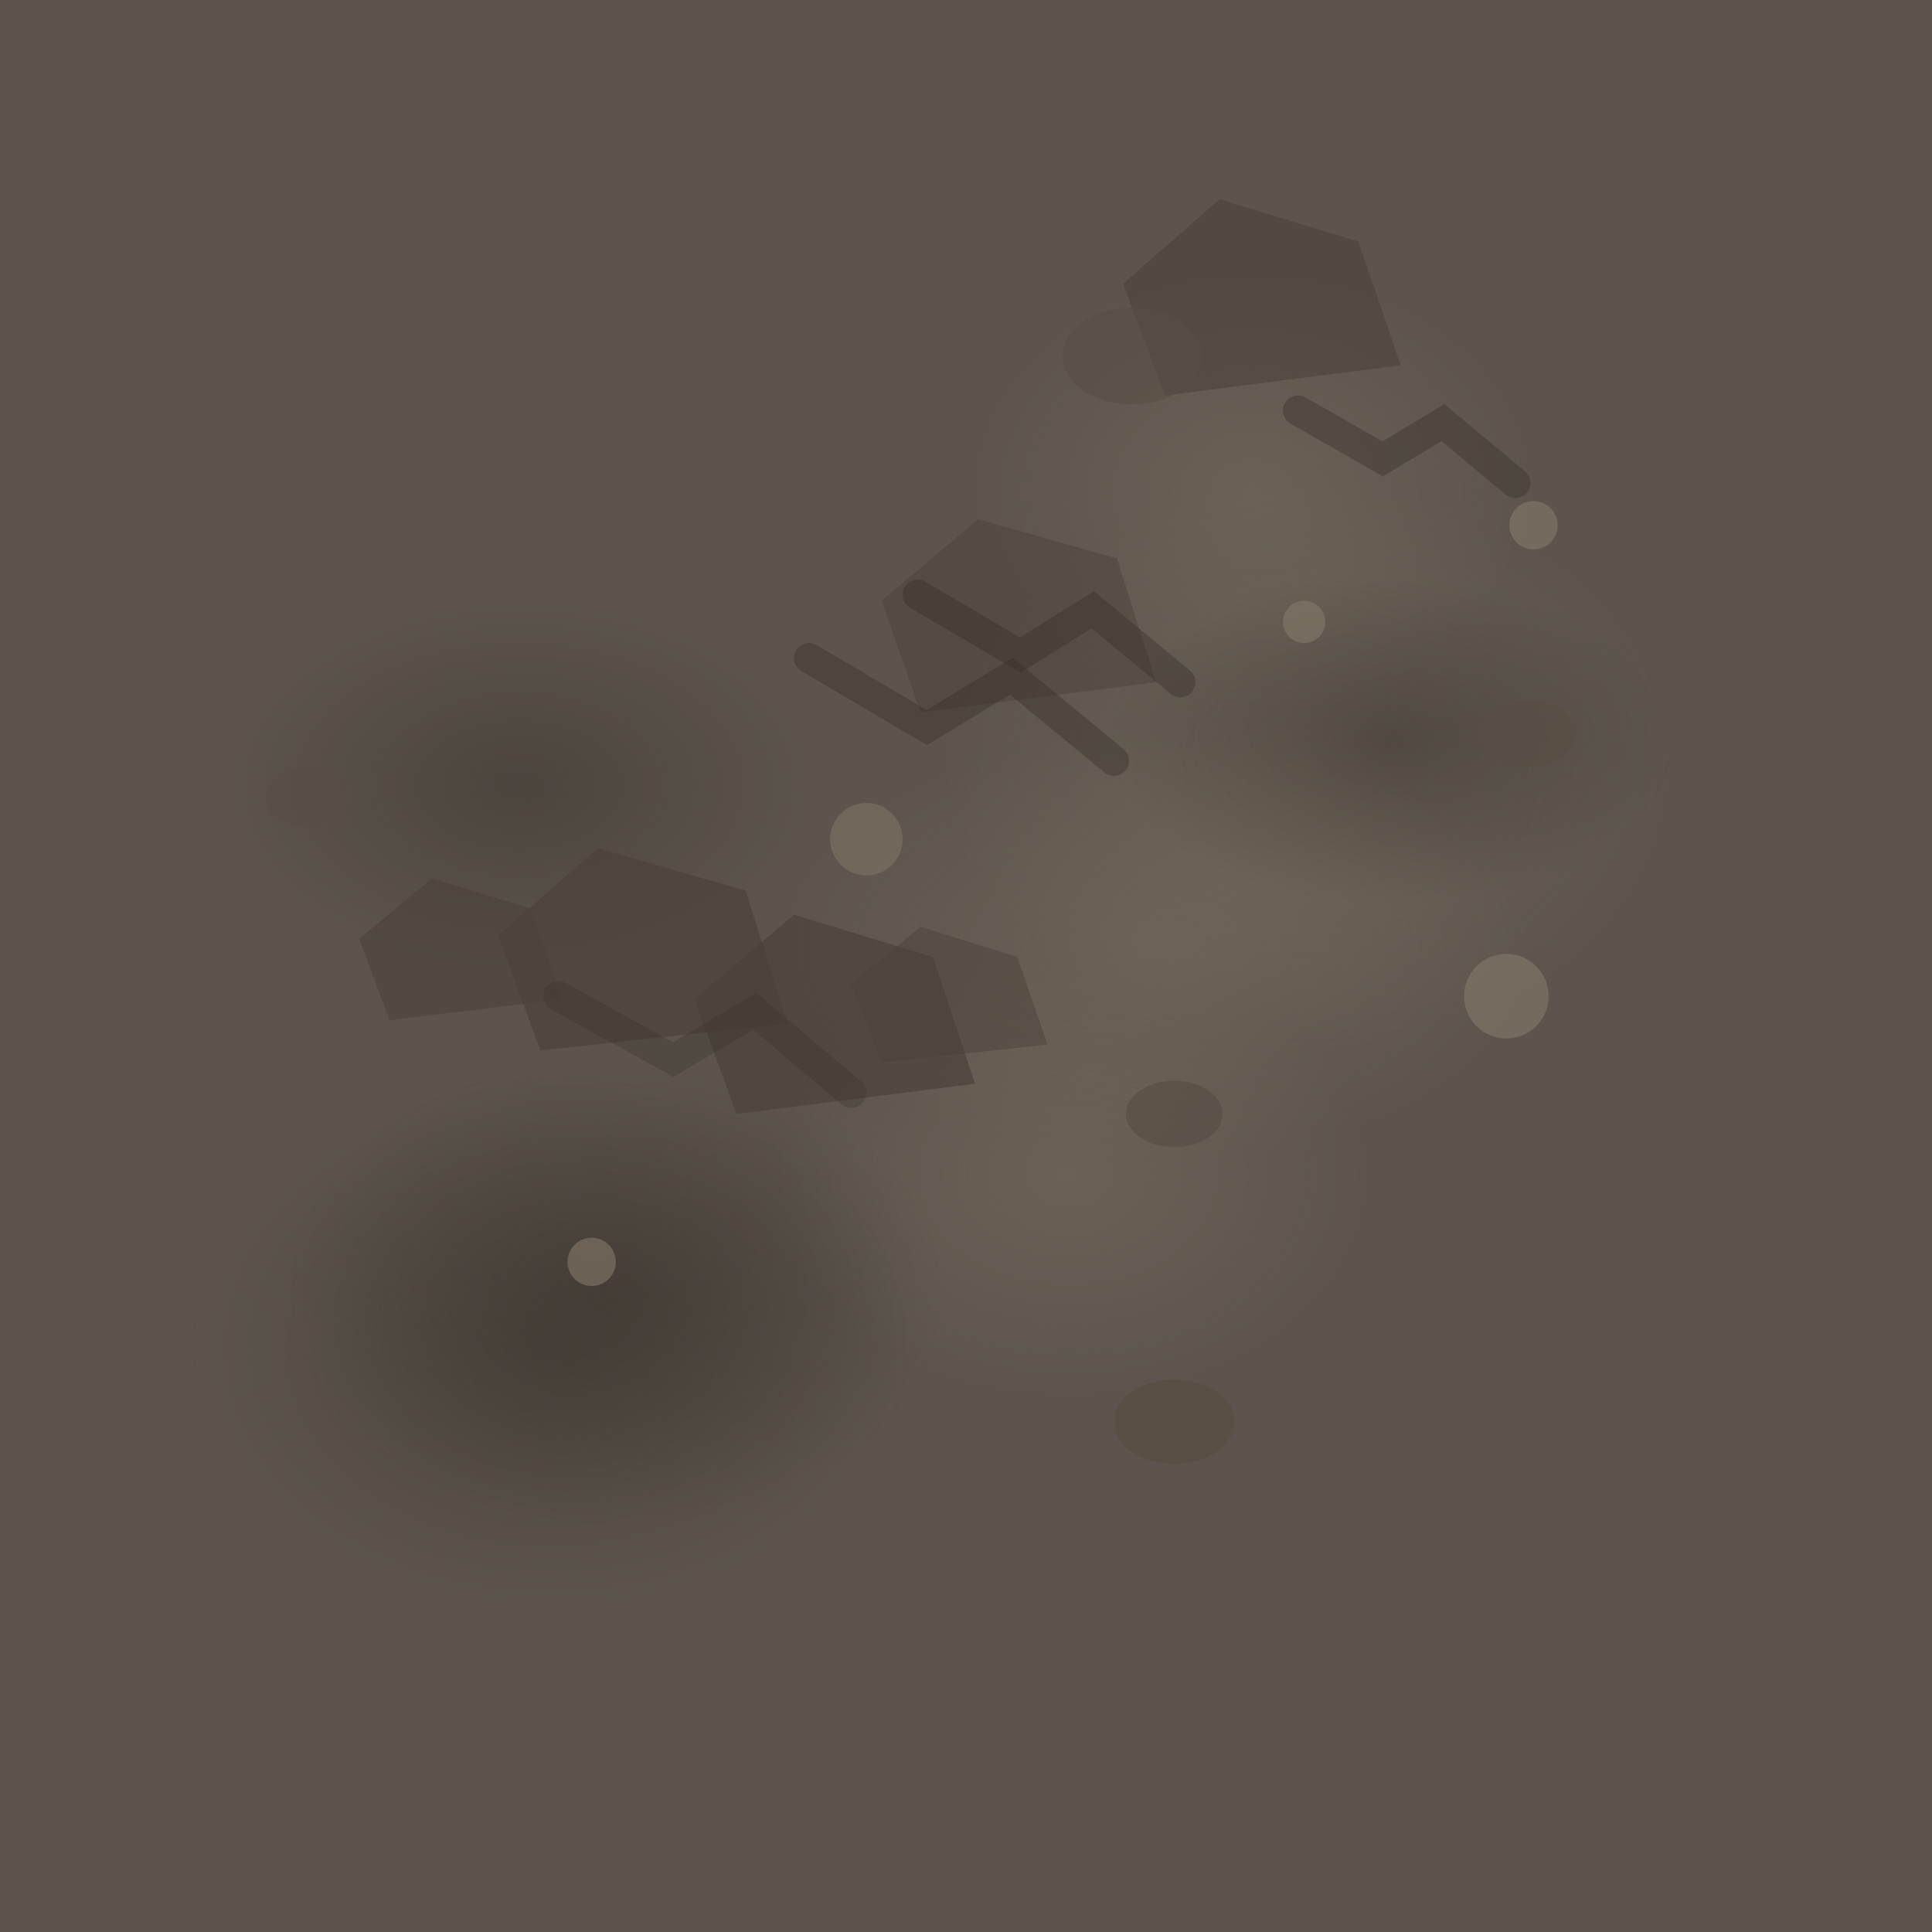
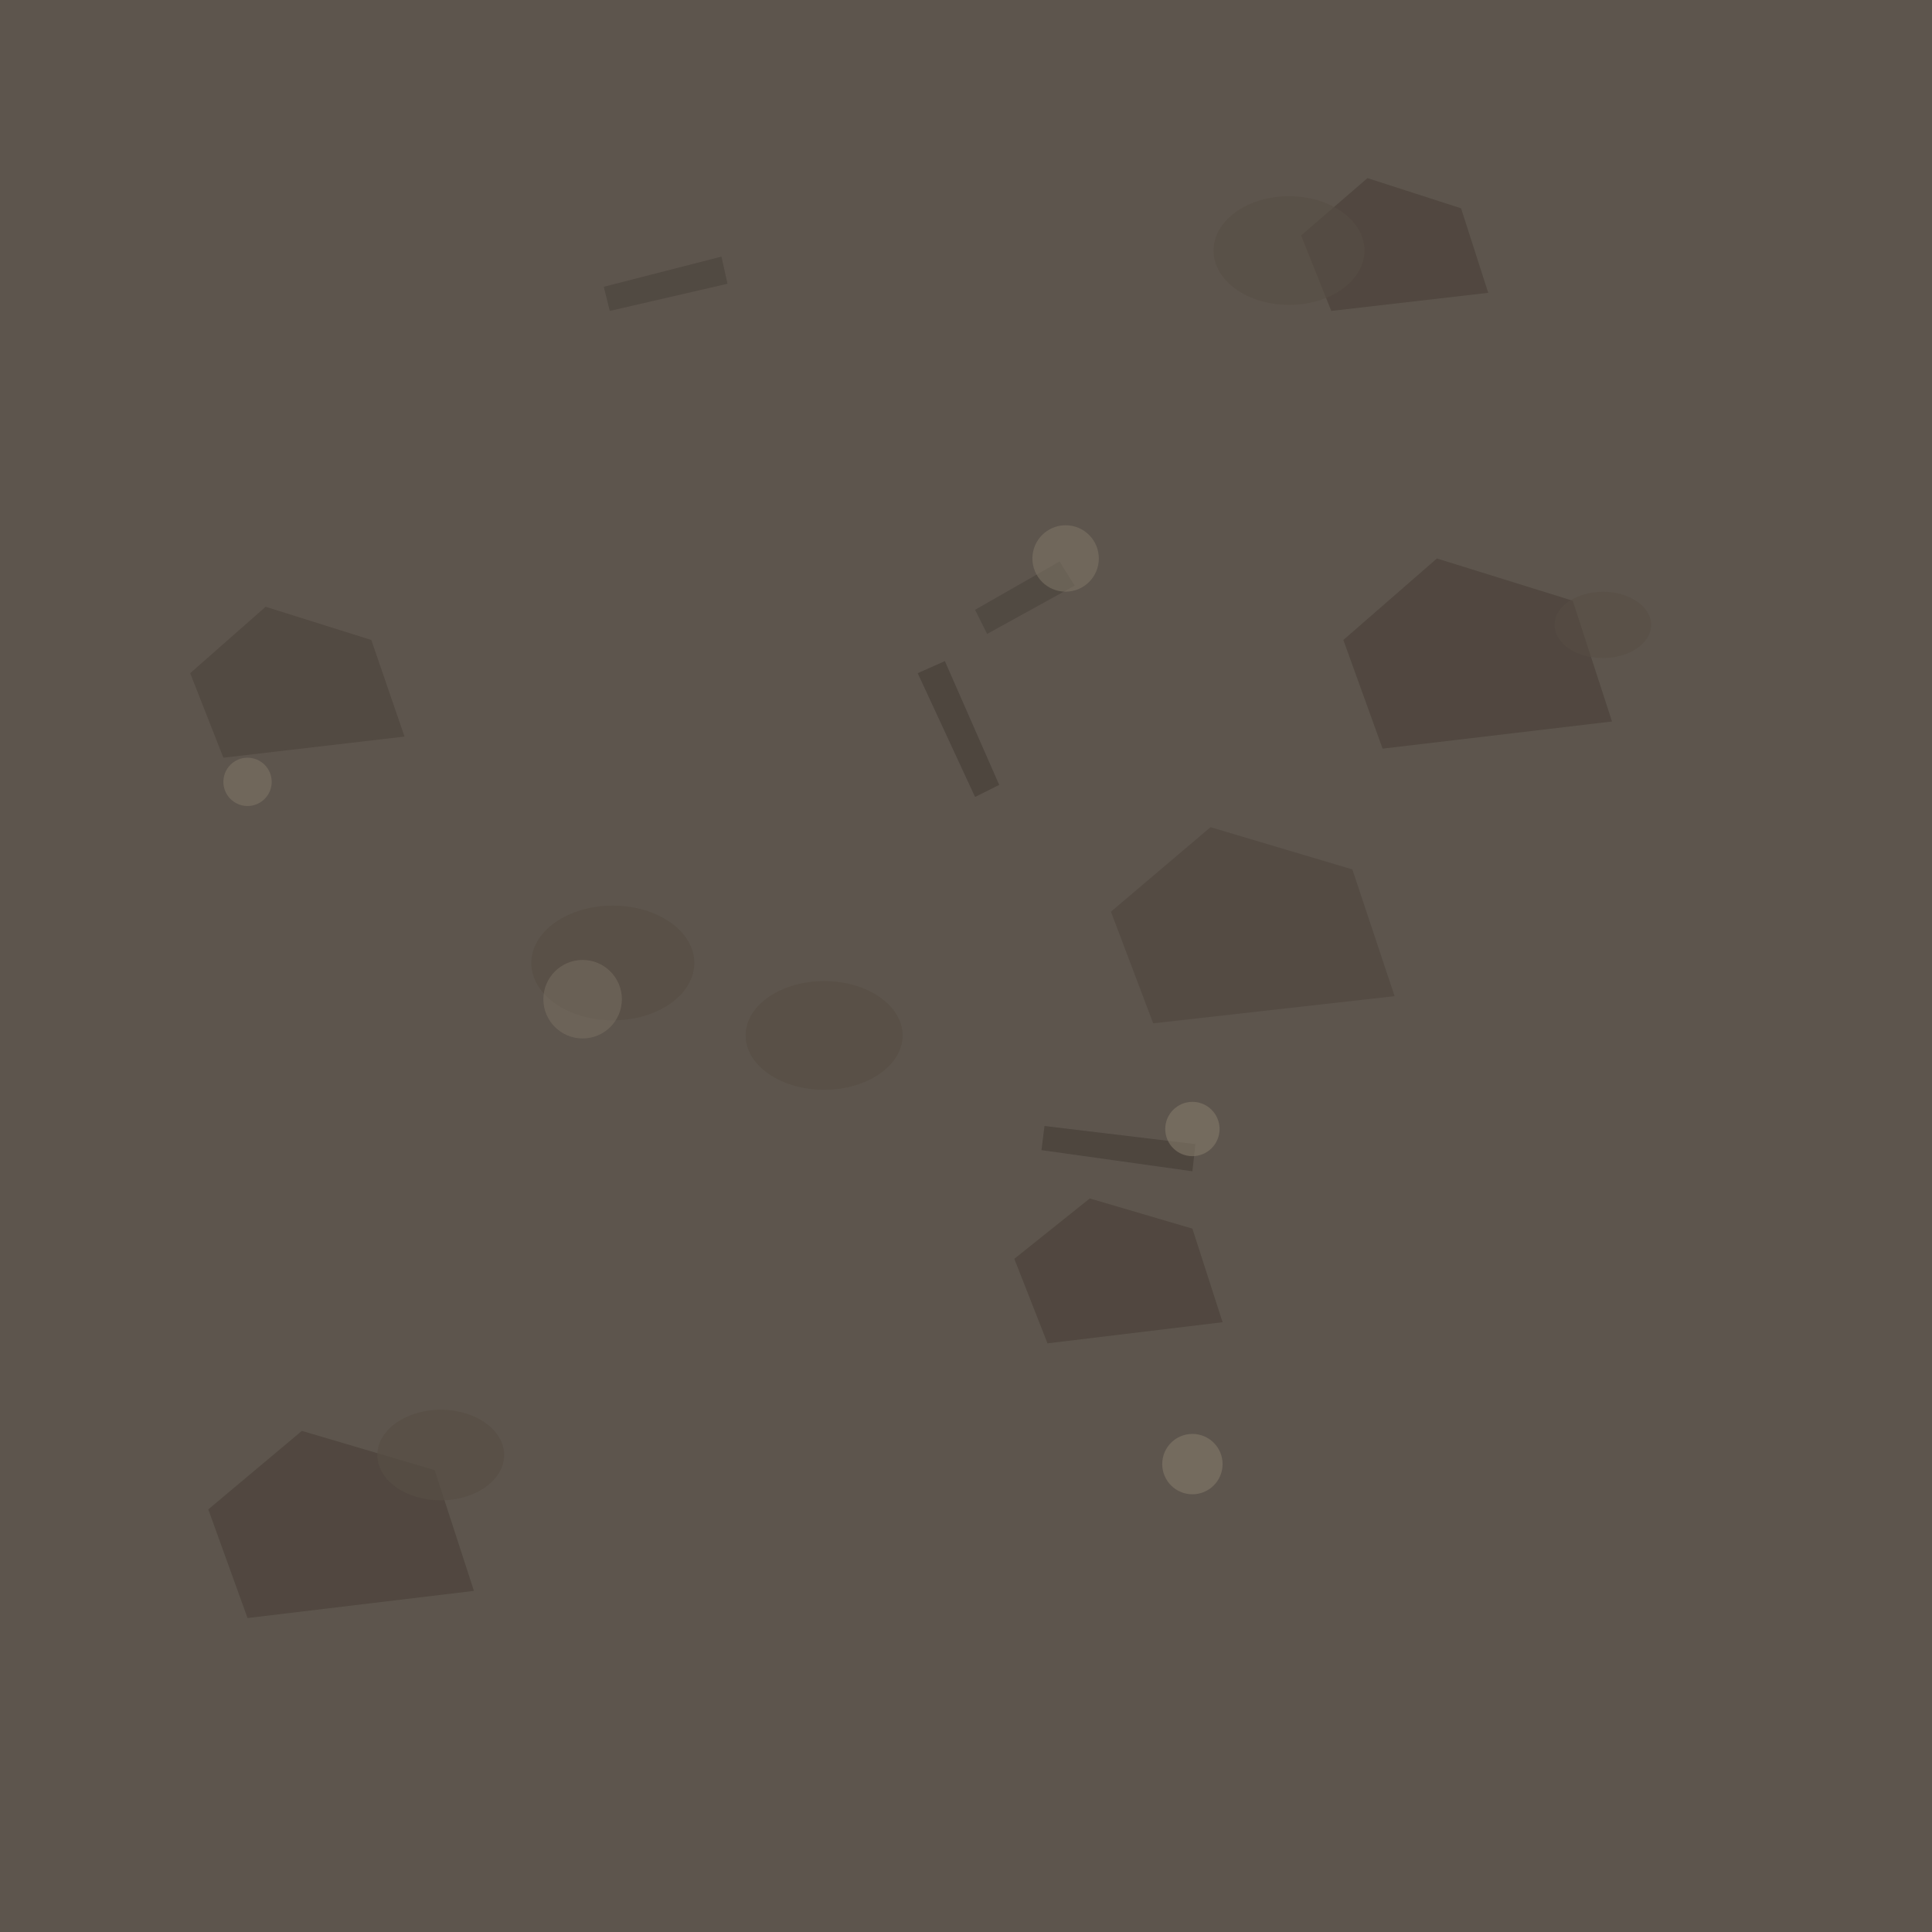
<svg xmlns="http://www.w3.org/2000/svg" viewBox="0 0 64 64">
-   <defs>
-     <linearGradient id="gb" x1="0" y1="0" x2="0" y2="1">
-       <stop offset="0" stop-color="#5d554d" />
-       <stop offset="1" stop-color="#5d554d" />
-     </linearGradient>
-     <radialGradient id="gl">
-       <stop offset="0" stop-color="#837969" stop-opacity="0.35" />
-       <stop offset="1" stop-color="#837969" stop-opacity="0" />
-     </radialGradient>
-     <radialGradient id="gd">
-       <stop offset="0" stop-color="#362f29" stop-opacity="0.45" />
-       <stop offset="1" stop-color="#362f29" stop-opacity="0" />
-     </radialGradient>
-   </defs>
-   <rect width="64" height="64" fill="url(#gb)" />
+   <rect width="64" height="64" fill="#5d554d" />
  <g>
-     <ellipse cx="43.3" cy="25.4" rx="11.9" ry="9.3" fill="url(#gl)" />
-     <ellipse cx="41.5" cy="16.3" rx="9.2" ry="7.2" fill="url(#gl)" />
-     <ellipse cx="38.3" cy="31.4" rx="12.4" ry="7" fill="url(#gl)" />
-     <ellipse cx="35.4" cy="38.9" rx="9.9" ry="7.3" fill="url(#gl)" />
-     <ellipse cx="18.2" cy="44.6" rx="11.9" ry="9" fill="url(#gd)" />
-     <ellipse cx="17.2" cy="26" rx="10.1" ry="6.4" fill="url(#gd)" />
-     <ellipse cx="20.4" cy="42.8" rx="10.9" ry="7.8" fill="url(#gd)" />
-     <ellipse cx="46.1" cy="24.5" rx="9.4" ry="5.4" fill="url(#gd)" />
-   </g>
-   <g>
-     <polygon points="37.2,9.4 40.4,6.6 45,8 46.4,12.1 38.6,13.1" fill="#4b423a" opacity="0.6" />
-     <polygon points="23,33.1 26.3,30.3 30.9,31.7 32.3,35.9 24.4,36.9" fill="#4b423a" opacity="0.7" />
-     <polygon points="16.5,31 19.8,28.1 24.7,29.5 26.1,33.9 17.9,34.8" fill="#4b423a" opacity="0.7" />
-     <polygon points="29.2,19.9 32.4,17.2 37,18.5 38.3,22.6 30.5,23.6" fill="#4b423a" opacity="0.5" />
-     <polygon points="11.9,31.1 14.3,29.1 17.6,30.1 18.6,33.1 12.9,33.8" fill="#4b423a" opacity="0.6" />
-     <polygon points="28.2,32.6 30.5,30.7 33.7,31.7 34.7,34.6 29.2,35.2" fill="#4b423a" opacity="0.5" />
-     <ellipse cx="50.6" cy="24.3" rx="1.6" ry="1.1" fill="#574e44" opacity="0.7" />
-     <ellipse cx="37.5" cy="11.8" rx="2.3" ry="1.6" fill="#574e44" opacity="0.6" />
-     <ellipse cx="38.9" cy="36.9" rx="1.6" ry="1.1" fill="#574e44" opacity="0.7" />
-     <ellipse cx="38.9" cy="47.1" rx="2" ry="1.4" fill="#574e44" opacity="0.8" />
-     <ellipse cx="10.2" cy="26.4" rx="1.4" ry="1" fill="#574e44" opacity="0.7" />
-     <path d="M18.5 33 l3.8 2.1 l2.7 -1.6 l3.2 2.7" stroke="#362f29" stroke-width="1" fill="none" stroke-linecap="round" opacity="0.3" />
-     <path d="M30.4 19.7 l3.4 2 l2.4 -1.5 l2.9 2.4" stroke="#362f29" stroke-width="1" fill="none" stroke-linecap="round" opacity="0.4" />
-     <path d="M26.8 21.8 l3.9 2.3 l2.8 -1.7 l3.4 2.8" stroke="#362f29" stroke-width="1" fill="none" stroke-linecap="round" opacity="0.4" />
-     <path d="M43 13.6 l2.8 1.6 l2 -1.2 l2.4 2" stroke="#362f29" stroke-width="1" fill="none" stroke-linecap="round" opacity="0.4" />
-     <circle cx="50.8" cy="17.4" r="0.8" fill="#837969" opacity="0.6" />
-     <circle cx="43.2" cy="20.6" r="0.7" fill="#837969" opacity="0.6" />
-     <circle cx="49.9" cy="33" r="1.4" fill="#837969" opacity="0.6" />
-     <circle cx="19.6" cy="41.8" r="0.8" fill="#837969" opacity="0.6" />
-     <circle cx="28.7" cy="27.8" r="1.2" fill="#837969" opacity="0.5" />
+     <polygon points="44.5,21.2 47.6,18.5 52.1,19.9 53.4,23.9 45.8,24.8" fill="#4b423a" opacity="0.7" />
+     <polygon points="43.1,7.8 45.3,5.9 48.4,6.9 49.3,9.7 44.1,10.3" fill="#4b423a" opacity="0.7" />
+     <polygon points="36.8,30.2 40.1,27.4 44.8,28.8 46.2,33 38.2,33.9" fill="#4b423a" opacity="0.5" />
+     <polygon points="33.6,41.7 36.1,39.7 39.5,40.7 40.5,43.8 34.7,44.5" fill="#4b423a" opacity="0.7" />
+     <polygon points="6.9,50 10,47.4 14.4,48.7 15.7,52.7 8.2,53.6" fill="#4b423a" opacity="0.7" />
+     <polygon points="6.3,22.3 8.8,20.1 12.3,21.2 13.4,24.4 7.4,25.1" fill="#4b423a" opacity="0.6" />
+     <ellipse cx="14.6" cy="48.2" rx="2.1" ry="1.5" fill="#574e44" opacity="0.7" />
+     <ellipse cx="53.1" cy="20.7" rx="1.6" ry="1.1" fill="#574e44" opacity="0.5" />
+     <ellipse cx="42.7" cy="8.3" rx="2.5" ry="1.8" fill="#574e44" opacity="0.6" />
+     <ellipse cx="27.3" cy="34.3" rx="2.6" ry="1.8" fill="#574e44" opacity="0.7" />
+     <ellipse cx="20.3" cy="31.9" rx="2.7" ry="1.9" fill="#574e44" opacity="0.7" />
+     <polygon points="35.1,18.6 32.3,20.2 32.7,21 35.6,19.4" fill="#362f29" opacity="0.3" />
+     <polygon points="30.4,22.3 32.3,26.4 33.1,26 31.3,21.9" fill="#362f29" opacity="0.4" />
+     <polygon points="23.9,8.5 20,9.5 20.2,10.3 24.1,9.4" fill="#362f29" opacity="0.3" />
+     <polygon points="34.5,38.1 39.5,38.8 39.6,37.9 34.6,37.3" fill="#362f29" opacity="0.4" />
+     <circle cx="39.5" cy="37.4" r="0.9" fill="#837969" opacity="0.6" />
+     <circle cx="39.5" cy="48.5" r="1" fill="#837969" opacity="0.6" />
+     <circle cx="8.2" cy="25.9" r="0.8" fill="#837969" opacity="0.5" />
+     <circle cx="19.3" cy="33.1" r="1.3" fill="#837969" opacity="0.4" />
+     <circle cx="35.3" cy="18.5" r="1.1" fill="#837969" opacity="0.5" />
  </g>
</svg>
